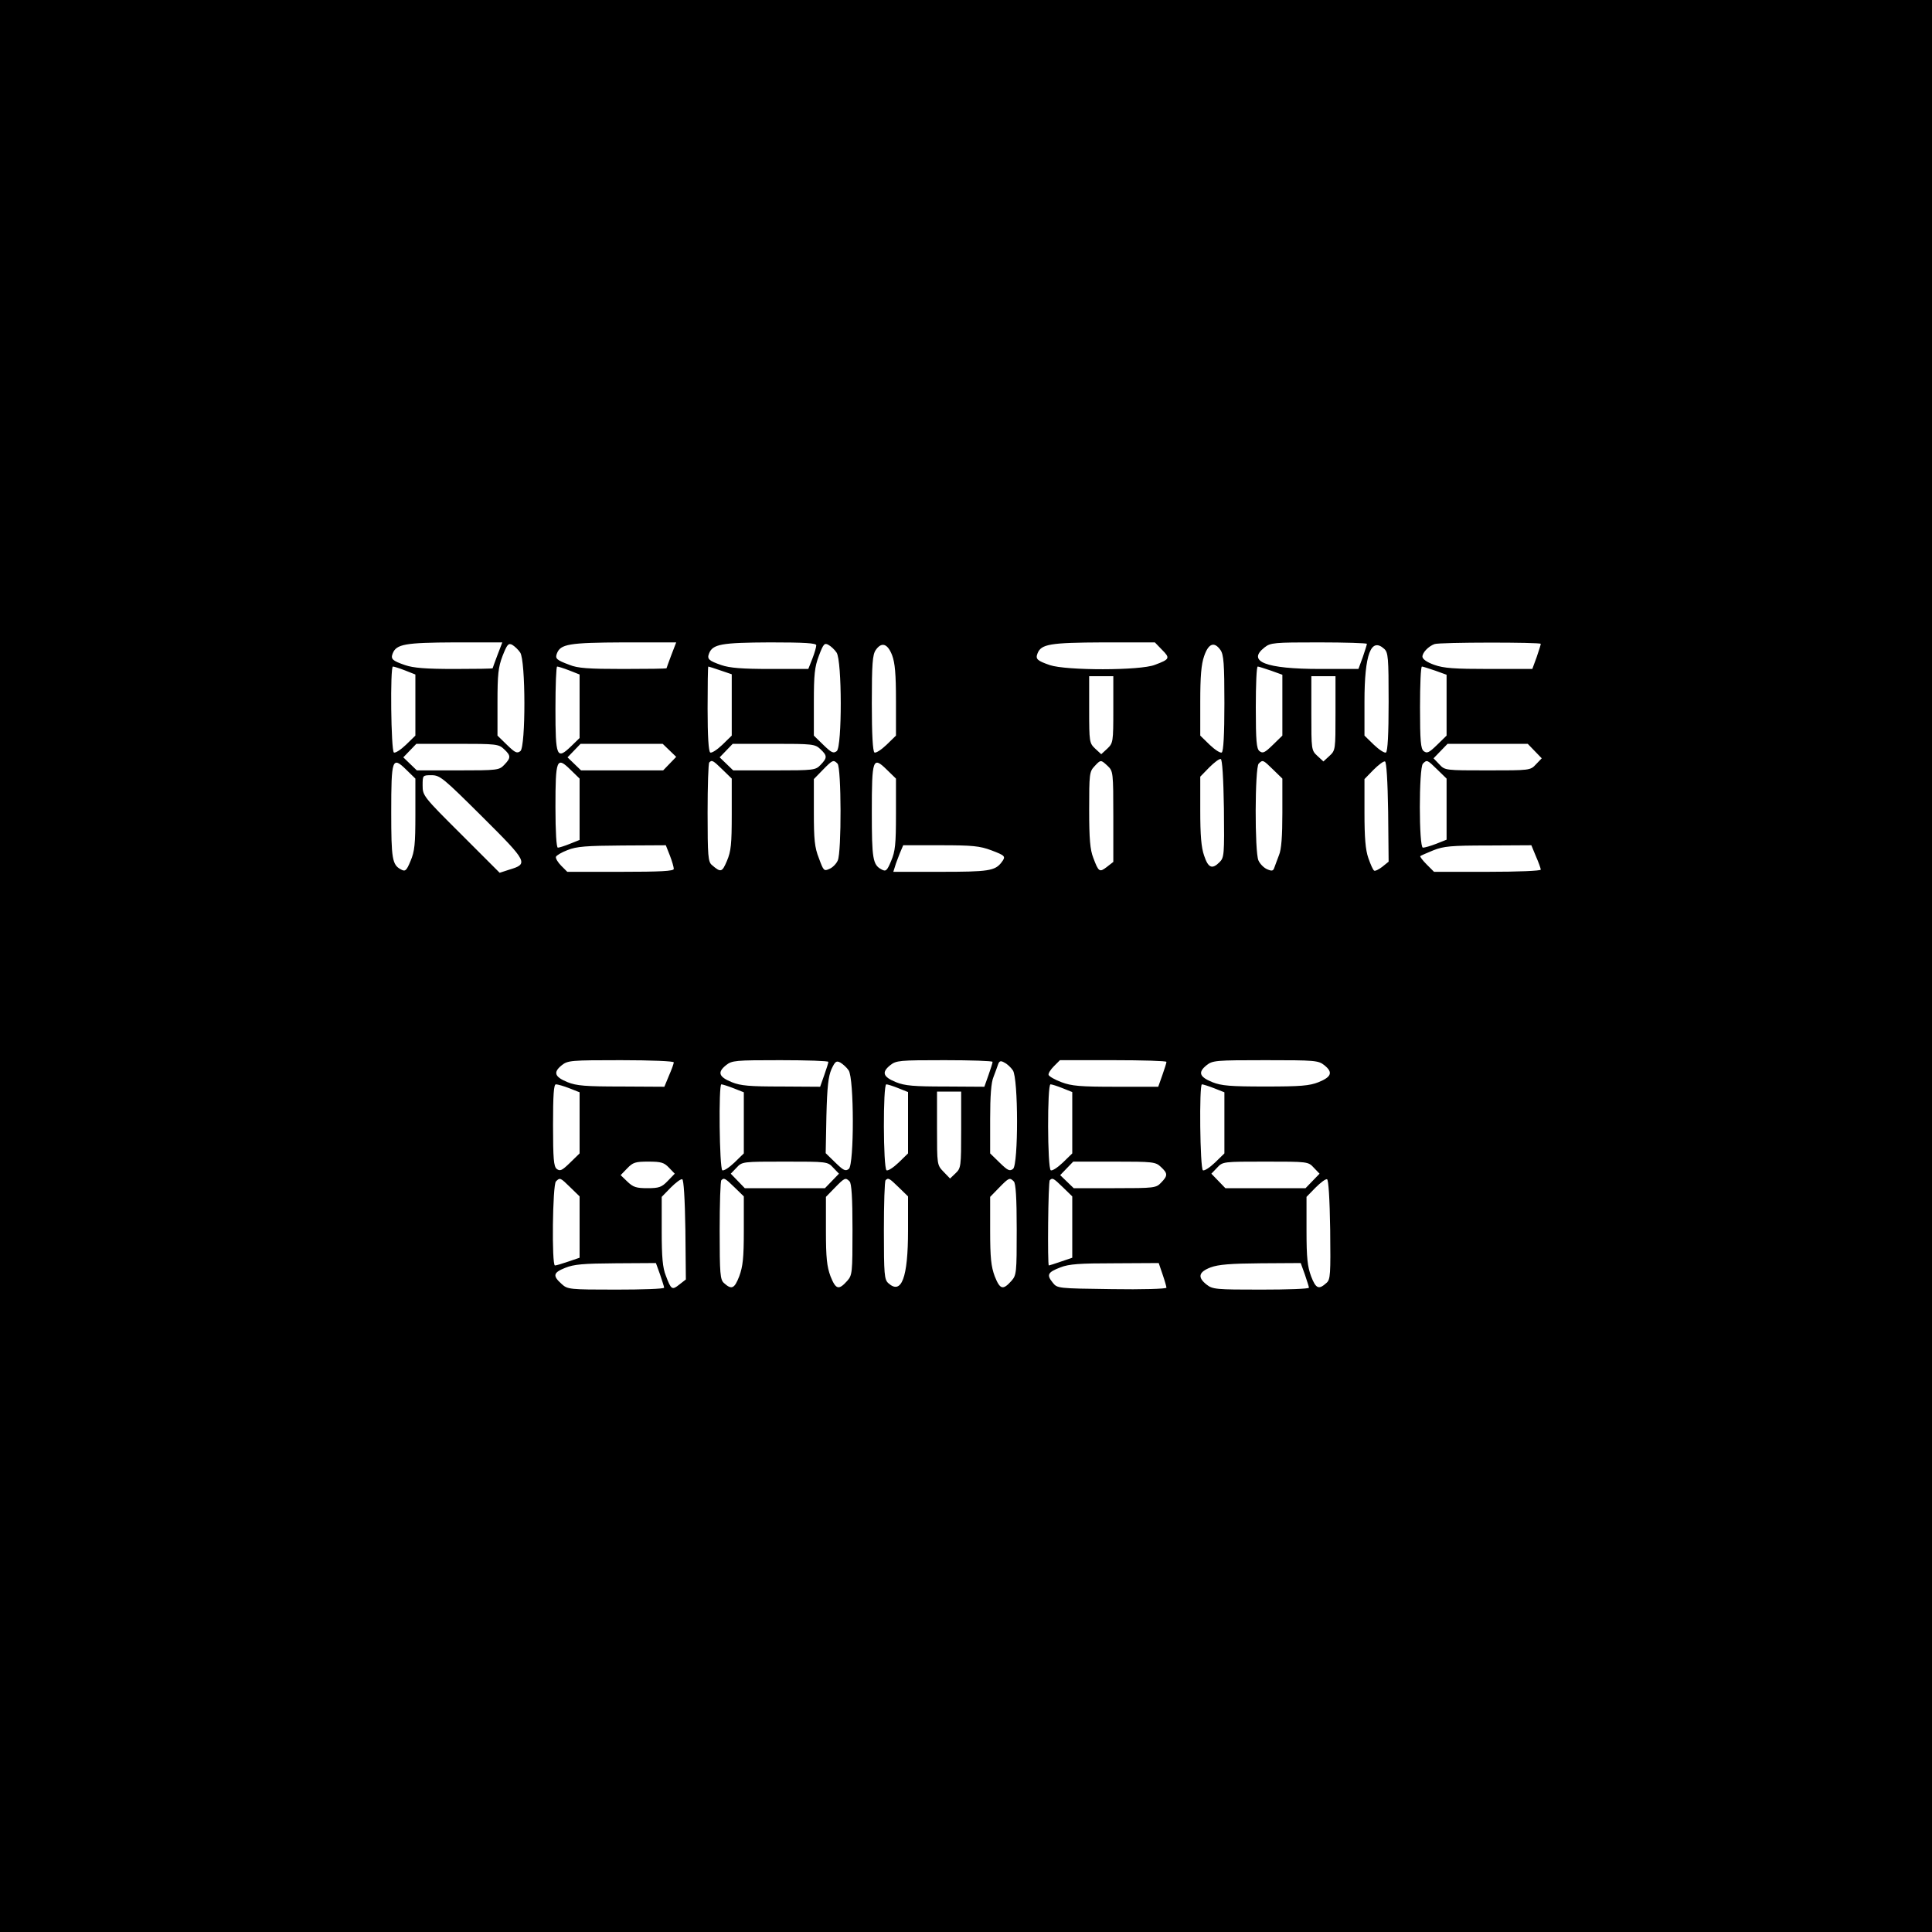
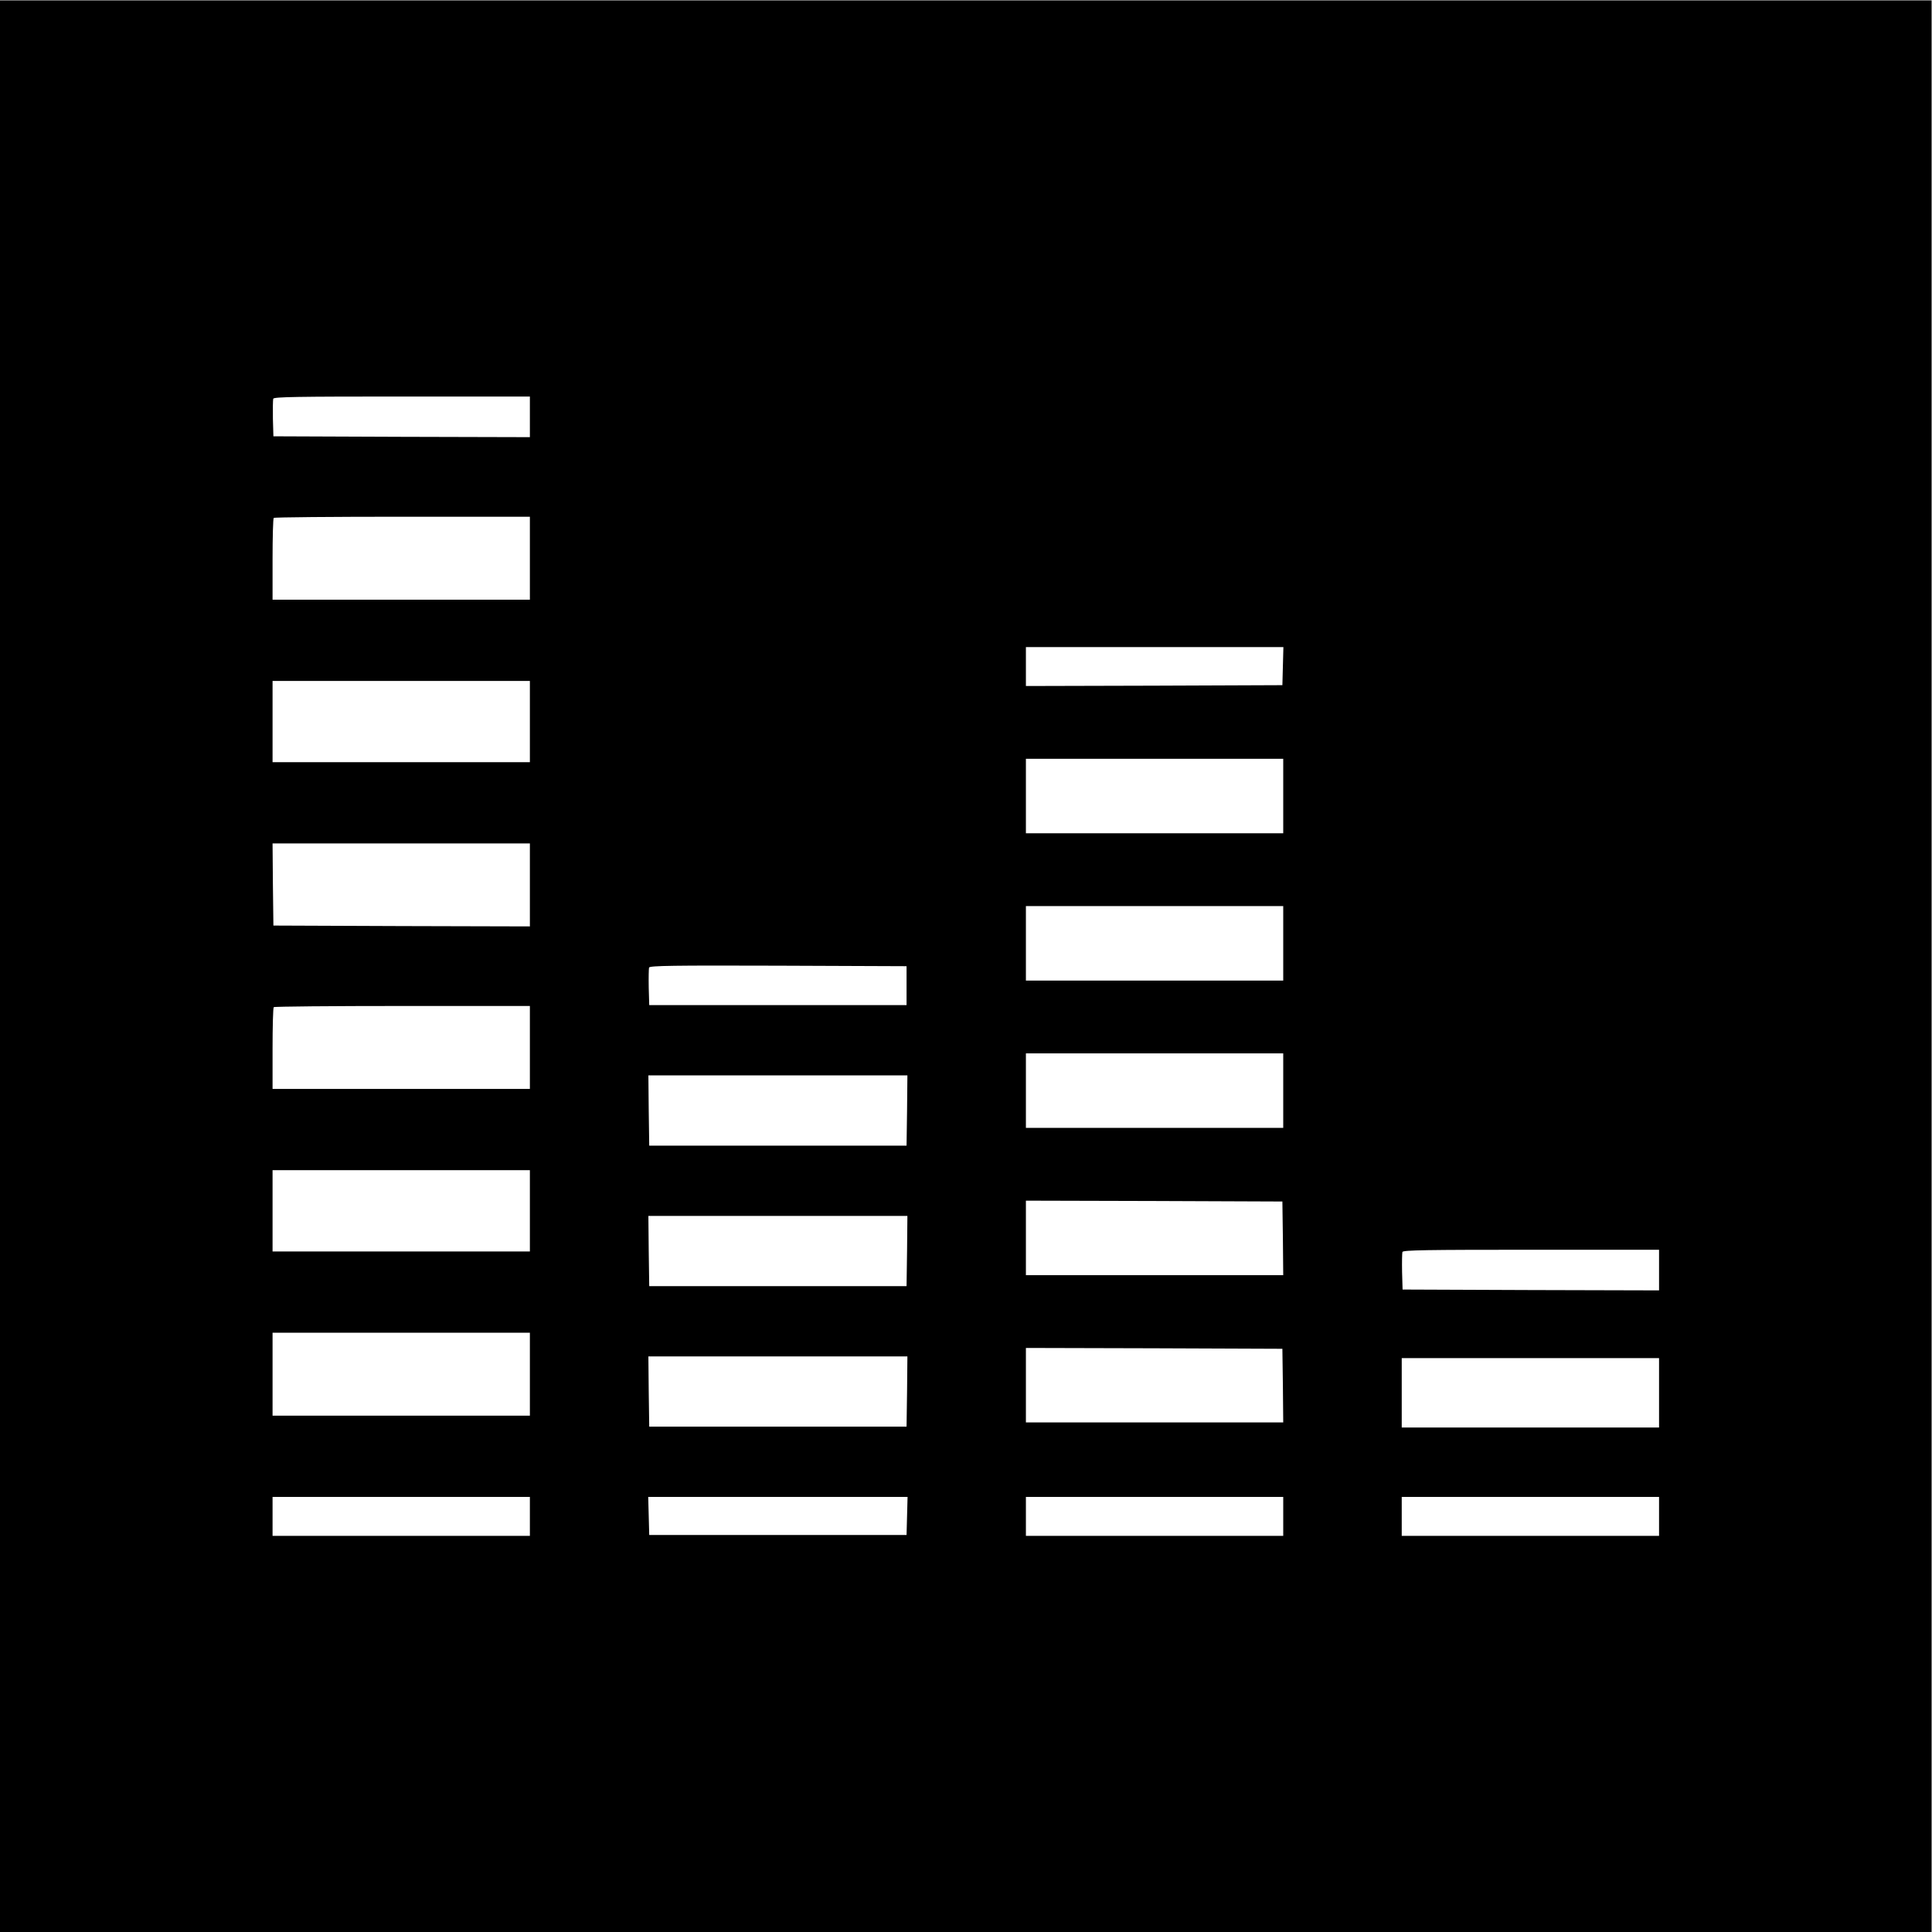
<svg xmlns="http://www.w3.org/2000/svg" version="1.0" width="16pt" height="16pt" viewBox="0 0 16 16" preserveAspectRatio="xMidYMid meet">
-   <g transform="translate(0,16) scale(0.002,-0.002)" fill="#000000" stroke="none">
-     <path d="M0 4000 l0 -4000 4000 0 4000 0 0 4000 0 4000 -4000 0 -4000 0 0 -4000z m2060 1288 c-11 -29 -20 -54 -20 -55 0 -2 -71 -3 -158 -3 -119 0 -170 4 -205 16 -52 18 -60 25 -51 48 15 39 52 45 256 46 l198 0 -20 -52z m94 10 c23 -33 23 -389 1 -408 -14 -11 -22 -7 -55 25 l-40 39 0 137 c0 116 3 146 21 193 19 48 24 54 40 46 10 -6 25 -20 33 -32z m626 -10 c-11 -29 -20 -54 -20 -55 0 -2 -81 -3 -180 -3 -143 0 -188 3 -222 17 -54 20 -60 26 -52 47 15 39 49 45 276 46 l218 0 -20 -52z m600 40 c0 -7 -7 -32 -16 -55 l-17 -43 -157 0 c-117 0 -168 4 -203 16 -52 18 -60 25 -51 48 15 39 52 45 252 46 144 0 192 -3 192 -12z m84 -30 c23 -33 23 -389 1 -408 -14 -11 -22 -7 -55 25 l-40 39 0 138 c0 114 3 146 21 193 18 48 23 54 39 45 11 -6 26 -20 34 -32z m1348 11 c34 -34 32 -39 -30 -62 -60 -24 -367 -24 -435 -1 -52 18 -60 25 -51 48 15 39 51 45 272 46 l214 0 30 -31z m848 25 c0 -4 -8 -28 -17 -55 l-18 -49 -159 0 c-225 0 -304 31 -230 89 25 20 40 21 225 21 110 0 199 -3 199 -6z m720 0 c0 -4 -8 -28 -17 -55 l-18 -49 -179 0 c-144 0 -188 3 -227 17 -31 11 -49 24 -49 34 0 17 25 43 50 52 21 8 440 8 440 1z m-2686 -47 c12 -32 16 -78 16 -188 l0 -145 -39 -38 c-22 -21 -44 -35 -50 -32 -7 5 -11 73 -11 204 0 163 3 201 16 220 24 35 49 28 68 -21z m1360 21 c13 -19 16 -57 16 -220 0 -131 -4 -199 -11 -204 -6 -3 -28 11 -50 32 l-39 38 0 141 c0 103 4 154 16 188 18 53 42 62 68 25z m678 5 c16 -15 18 -35 18 -219 0 -136 -4 -205 -11 -210 -6 -3 -28 11 -50 32 l-39 38 0 141 c0 196 27 268 82 218z m-4055 -89 l43 -17 0 -126 0 -127 -39 -38 c-22 -21 -44 -35 -50 -32 -12 8 -16 356 -4 356 4 0 27 -7 50 -16z m680 0 l43 -17 0 -131 0 -132 -34 -33 c-61 -59 -66 -47 -66 154 0 96 3 175 7 175 4 0 27 -7 50 -16z m626 0 l47 -16 0 -127 0 -127 -39 -38 c-22 -21 -44 -35 -50 -32 -7 5 -11 66 -11 182 0 96 1 174 3 174 2 0 24 -7 50 -16z m2280 -1 l47 -17 0 -126 0 -126 -40 -39 c-33 -32 -41 -36 -55 -25 -12 10 -15 41 -15 181 0 93 3 169 8 169 4 0 28 -8 55 -17z m680 0 l47 -17 0 -126 0 -126 -40 -39 c-33 -32 -41 -36 -55 -25 -12 10 -15 41 -15 181 0 93 3 169 8 169 4 0 28 -8 55 -17z m-1333 -161 c0 -135 -1 -139 -25 -162 l-25 -23 -25 23 c-24 23 -25 27 -25 162 l0 138 50 0 50 0 0 -138z m920 -15 c0 -151 0 -154 -25 -177 l-25 -23 -25 23 c-25 23 -25 26 -25 177 l0 153 50 0 50 0 0 -153z m-3443 -149 c29 -27 29 -36 1 -65 -21 -22 -27 -23 -192 -23 l-170 0 -28 27 -28 27 27 28 27 28 170 0 c160 0 171 -1 193 -22z m685 -5 l28 -27 -27 -28 -27 -28 -170 0 -170 0 -28 27 -28 27 27 28 27 28 170 0 170 0 28 -27z m625 5 c29 -27 29 -36 1 -65 -21 -22 -27 -23 -192 -23 l-170 0 -28 27 -28 27 27 28 27 28 170 0 c160 0 171 -1 193 -22z m2958 -8 l29 -30 -24 -25 c-23 -25 -25 -25 -200 -25 -175 0 -177 0 -200 25 l-24 25 29 30 29 30 166 0 166 0 29 -30z m-1287 -238 c2 -191 1 -203 -18 -222 -31 -31 -47 -24 -64 27 -12 34 -16 85 -16 187 l0 140 37 38 c21 21 42 37 48 35 6 -2 11 -77 13 -205z m-3348 -23 c0 -125 -3 -154 -20 -194 -17 -41 -22 -45 -40 -35 -36 19 -40 44 -40 237 0 221 4 233 62 176 l38 -37 0 -147z m680 20 l0 -127 -40 -16 c-22 -9 -45 -16 -50 -16 -6 0 -10 65 -10 168 0 199 5 211 62 155 l38 -37 0 -127z m592 164 l38 -37 0 -147 c0 -125 -3 -154 -20 -194 -20 -47 -25 -49 -62 -17 -16 13 -18 37 -18 217 0 111 3 205 7 208 11 11 15 9 55 -30z m476 25 c16 -16 17 -367 1 -401 -6 -14 -22 -30 -35 -35 -22 -10 -24 -8 -43 44 -18 45 -21 78 -21 191 l0 137 37 38 c41 42 44 43 61 26z m242 -209 c0 -125 -3 -154 -20 -194 -17 -41 -22 -45 -40 -35 -36 19 -40 44 -40 237 0 221 4 233 62 176 l38 -37 0 -147z m877 199 c22 -21 23 -26 23 -209 l0 -188 -27 -21 c-30 -23 -34 -21 -56 38 -13 33 -17 77 -17 199 0 147 1 158 22 180 26 28 26 28 55 1z m685 -15 l38 -37 0 -142 c0 -96 -4 -152 -14 -175 -7 -19 -16 -42 -19 -51 -5 -15 -10 -16 -31 -7 -13 6 -29 22 -35 36 -16 34 -15 385 1 401 17 17 18 16 60 -25z m476 -175 l2 -206 -26 -21 c-14 -11 -30 -19 -34 -16 -5 3 -15 26 -24 52 -12 34 -16 85 -16 187 l0 140 37 38 c21 21 42 37 48 35 6 -2 11 -79 13 -209z m204 175 l38 -37 0 -127 0 -126 -43 -17 c-23 -9 -48 -16 -55 -16 -17 0 -17 331 0 348 17 17 18 16 60 -25z m-3955 -195 c189 -188 192 -195 112 -219 l-40 -13 -160 160 c-156 155 -159 160 -159 201 0 43 0 43 37 43 35 0 48 -11 210 -172z m777 -161 c9 -23 16 -48 16 -55 0 -9 -54 -12 -220 -12 l-221 0 -25 25 c-14 14 -24 31 -22 37 2 6 24 19 48 28 37 15 78 18 226 19 l181 1 17 -43z m1331 22 c58 -22 61 -25 42 -50 -27 -35 -54 -39 -252 -39 l-196 0 7 22 c3 12 13 36 20 55 l14 33 155 0 c132 0 162 -3 210 -21z m2255 -25 c11 -25 20 -50 20 -55 0 -5 -94 -9 -221 -9 l-221 0 -30 30 c-17 17 -29 33 -27 35 2 2 27 13 54 24 43 17 73 20 228 20 l178 1 19 -46z m-3570 -853 c0 -5 -9 -30 -20 -55 l-19 -46 -178 1 c-148 0 -186 3 -223 18 -54 22 -60 41 -24 70 25 20 38 21 245 21 126 0 219 -4 219 -9z m640 2 c0 -5 -8 -29 -17 -55 l-17 -48 -160 1 c-132 0 -169 3 -206 18 -54 22 -60 41 -24 70 25 20 38 21 225 21 110 0 199 -3 199 -7z m84 -35 c23 -33 23 -389 1 -408 -14 -11 -22 -7 -56 26 l-40 39 3 155 c3 121 8 163 21 193 15 32 20 36 37 27 10 -6 26 -20 34 -32z m596 35 c0 -5 -8 -29 -17 -55 l-17 -48 -160 1 c-132 0 -169 3 -206 18 -54 22 -60 41 -24 70 25 20 38 21 225 21 110 0 199 -3 199 -7z m84 -35 c23 -33 23 -389 1 -408 -14 -11 -22 -7 -55 25 l-40 39 0 142 c0 96 4 152 14 175 7 19 16 42 19 52 5 14 11 16 26 7 11 -5 27 -20 35 -32z m636 35 c0 -5 -8 -29 -17 -55 l-17 -48 -175 0 c-148 0 -184 3 -226 19 -27 10 -51 24 -53 30 -2 6 8 22 22 36 l25 25 221 0 c121 0 220 -3 220 -7z m654 -14 c36 -29 30 -48 -24 -70 -38 -15 -74 -18 -220 -18 -146 0 -182 3 -220 18 -54 22 -60 41 -24 70 25 20 38 21 244 21 206 0 219 -1 244 -21z m-3127 -95 l43 -17 0 -126 0 -127 -40 -39 c-33 -32 -41 -36 -55 -25 -12 10 -15 41 -15 181 0 126 3 169 12 169 7 0 32 -7 55 -16z m680 0 l43 -17 0 -126 0 -127 -39 -38 c-22 -21 -44 -35 -50 -32 -12 8 -16 356 -4 356 4 0 27 -7 50 -16z m683 0 l40 -16 0 -127 0 -127 -39 -38 c-22 -21 -44 -35 -50 -32 -14 9 -15 356 -1 356 5 0 28 -7 50 -16z m680 0 l40 -16 0 -127 0 -127 -39 -38 c-22 -21 -44 -35 -50 -32 -14 9 -15 356 -1 356 5 0 28 -7 50 -16z m627 0 l43 -17 0 -126 0 -127 -39 -38 c-22 -21 -44 -35 -50 -32 -12 8 -16 356 -4 356 4 0 27 -7 50 -16z m-1047 -172 c0 -153 -1 -159 -23 -180 l-23 -22 -27 28 c-27 28 -27 29 -27 180 l0 152 50 0 50 0 0 -158z m-1210 -157 l24 -25 -29 -30 c-25 -26 -36 -30 -84 -30 -46 0 -59 4 -83 27 l-28 27 27 28 c24 25 34 28 88 28 53 0 65 -4 85 -25z m680 0 l24 -25 -29 -30 -29 -30 -166 0 -166 0 -29 30 -29 30 24 25 c23 25 25 25 200 25 175 0 177 0 200 -25z m1357 3 c29 -27 29 -36 1 -65 -21 -22 -27 -23 -192 -23 l-170 0 -28 27 -28 27 27 28 27 28 170 0 c160 0 171 -1 193 -22z m633 -3 l24 -25 -29 -30 -29 -30 -166 0 -166 0 -29 30 -29 30 24 25 c23 25 25 25 200 25 175 0 177 0 200 -25z m-3078 -82 l38 -37 0 -127 0 -127 -47 -16 c-26 -9 -50 -16 -55 -16 -14 0 -10 334 4 348 17 17 18 16 60 -25z m476 -175 l2 -206 -27 -21 c-30 -24 -34 -22 -56 37 -13 32 -17 76 -17 184 l0 142 37 38 c21 21 42 37 48 35 6 -2 11 -79 13 -209z m204 175 l38 -37 0 -141 c0 -115 -4 -149 -19 -190 -20 -52 -32 -56 -63 -28 -16 14 -18 38 -18 218 0 111 3 205 7 208 11 11 15 9 55 -30z m476 25 c8 -8 12 -67 12 -199 0 -181 -1 -189 -22 -213 -35 -39 -47 -36 -69 19 -15 41 -19 75 -19 190 l0 139 37 38 c41 42 44 43 61 26z m204 -25 l38 -37 0 -141 c0 -196 -27 -268 -82 -218 -16 15 -18 35 -18 218 0 111 3 205 7 208 11 11 15 9 55 -30z m476 25 c8 -8 12 -67 12 -199 0 -181 -1 -189 -22 -213 -35 -39 -47 -36 -69 19 -15 41 -19 75 -19 190 l0 139 37 38 c41 42 44 43 61 26z m204 -25 l38 -37 0 -127 0 -127 -47 -16 c-26 -9 -48 -16 -50 -16 -6 0 -3 347 4 353 11 11 15 9 55 -30z m1106 -175 c2 -185 1 -206 -15 -220 -32 -29 -44 -25 -64 27 -15 41 -19 75 -19 190 l0 139 37 38 c21 21 42 37 48 35 6 -2 11 -79 13 -209z m-2775 -185 c9 -27 17 -51 17 -55 0 -5 -90 -8 -199 -8 -193 0 -201 1 -225 23 -38 34 -36 47 14 67 37 15 75 18 211 19 l165 1 17 -47z m2081 0 c9 -26 16 -51 16 -55 0 -5 -101 -8 -226 -6 -225 3 -226 3 -245 27 -26 32 -21 43 32 63 35 14 80 17 226 17 l181 1 16 -47z m589 0 c9 -27 17 -51 17 -55 0 -5 -89 -8 -199 -8 -185 0 -200 1 -225 21 -38 30 -33 52 17 71 32 12 83 16 208 17 l165 1 17 -47z" />
+   <g transform="translate(0,16) scale(0.001402,-0.001402)" fill="#000000" stroke="none">
+     <path d="M0 5705 l0 -5705 5705 0 5705 0 0 5705 0 5705 -5705 0 -5705 0 0 -5705z m3130 3245 l0 -120 -757 2 -758 3 -3 104 c-1 58 0 111 2 118 4 11 145 13 761 13 l755 0 0 -120z m0 -835 l0 -245 -760 0 -760 0 0 238 c0 131 3 242 7 245 3 4 345 7 760 7 l753 0 0 -245z m4448 -637 l-3 -113 -757 -3 -758 -2 0 115 0 115 760 0 761 0 -3 -112z m-4448 -328 l0 -240 -760 0 -760 0 0 240 0 240 760 0 760 0 0 -240z m4450 -440 l0 -220 -760 0 -760 0 0 220 0 220 760 0 760 0 0 -220z m-4450 -525 l0 -245 -757 2 -758 3 -3 243 -2 242 760 0 760 0 0 -245z m4450 -345 l0 -220 -760 0 -760 0 0 220 0 220 760 0 760 0 0 -220z m-2225 -250 l0 -115 -760 0 -760 0 -3 104 c-1 58 0 111 2 118 5 11 142 13 763 11 l758 -3 0 -115z m-2225 -365 l0 -245 -760 0 -760 0 0 238 c0 131 3 242 7 245 3 4 345 7 760 7 l753 0 0 -245z m4450 -255 l0 -220 -760 0 -760 0 0 220 0 220 760 0 760 0 0 -220z m-2222 -117 l-3 -208 -760 0 -760 0 -3 208 -2 207 765 0 765 0 -2 -207z m-2228 -593 l0 -240 -760 0 -760 0 0 240 0 240 760 0 760 0 0 -240z m4448 -162 l2 -218 -760 0 -760 0 0 220 0 220 758 -2 757 -3 3 -217z m-2220 -75 l-3 -208 -760 0 -760 0 -3 208 -2 207 765 0 765 0 -2 -207z m4442 -113 l0 -120 -757 2 -758 3 -3 104 c-1 58 0 111 2 118 4 11 145 13 761 13 l755 0 0 -120z m-6670 -615 l0 -245 -760 0 -760 0 0 245 0 245 760 0 760 0 0 -245z m4448 -67 l2 -218 -760 0 -760 0 0 220 0 220 758 -2 757 -3 3 -217z m-2220 -35 l-3 -208 -760 0 -760 0 -3 208 -2 207 765 0 765 0 -2 -207z m4442 -8 l0 -205 -760 0 -760 0 0 205 0 205 760 0 760 0 0 -205z m-6670 -730 l0 -115 -760 0 -760 0 0 115 0 115 760 0 760 0 0 -115z m2228 3 l-3 -113 -760 0 -760 0 -3 113 -3 112 766 0 766 0 -3 -112z m2222 -3 l0 -115 -760 0 -760 0 0 115 0 115 760 0 760 0 0 -115z m2220 0 l0 -115 -760 0 -760 0 0 115 0 115 760 0 760 0 0 -115z" />
  </g>
</svg>
